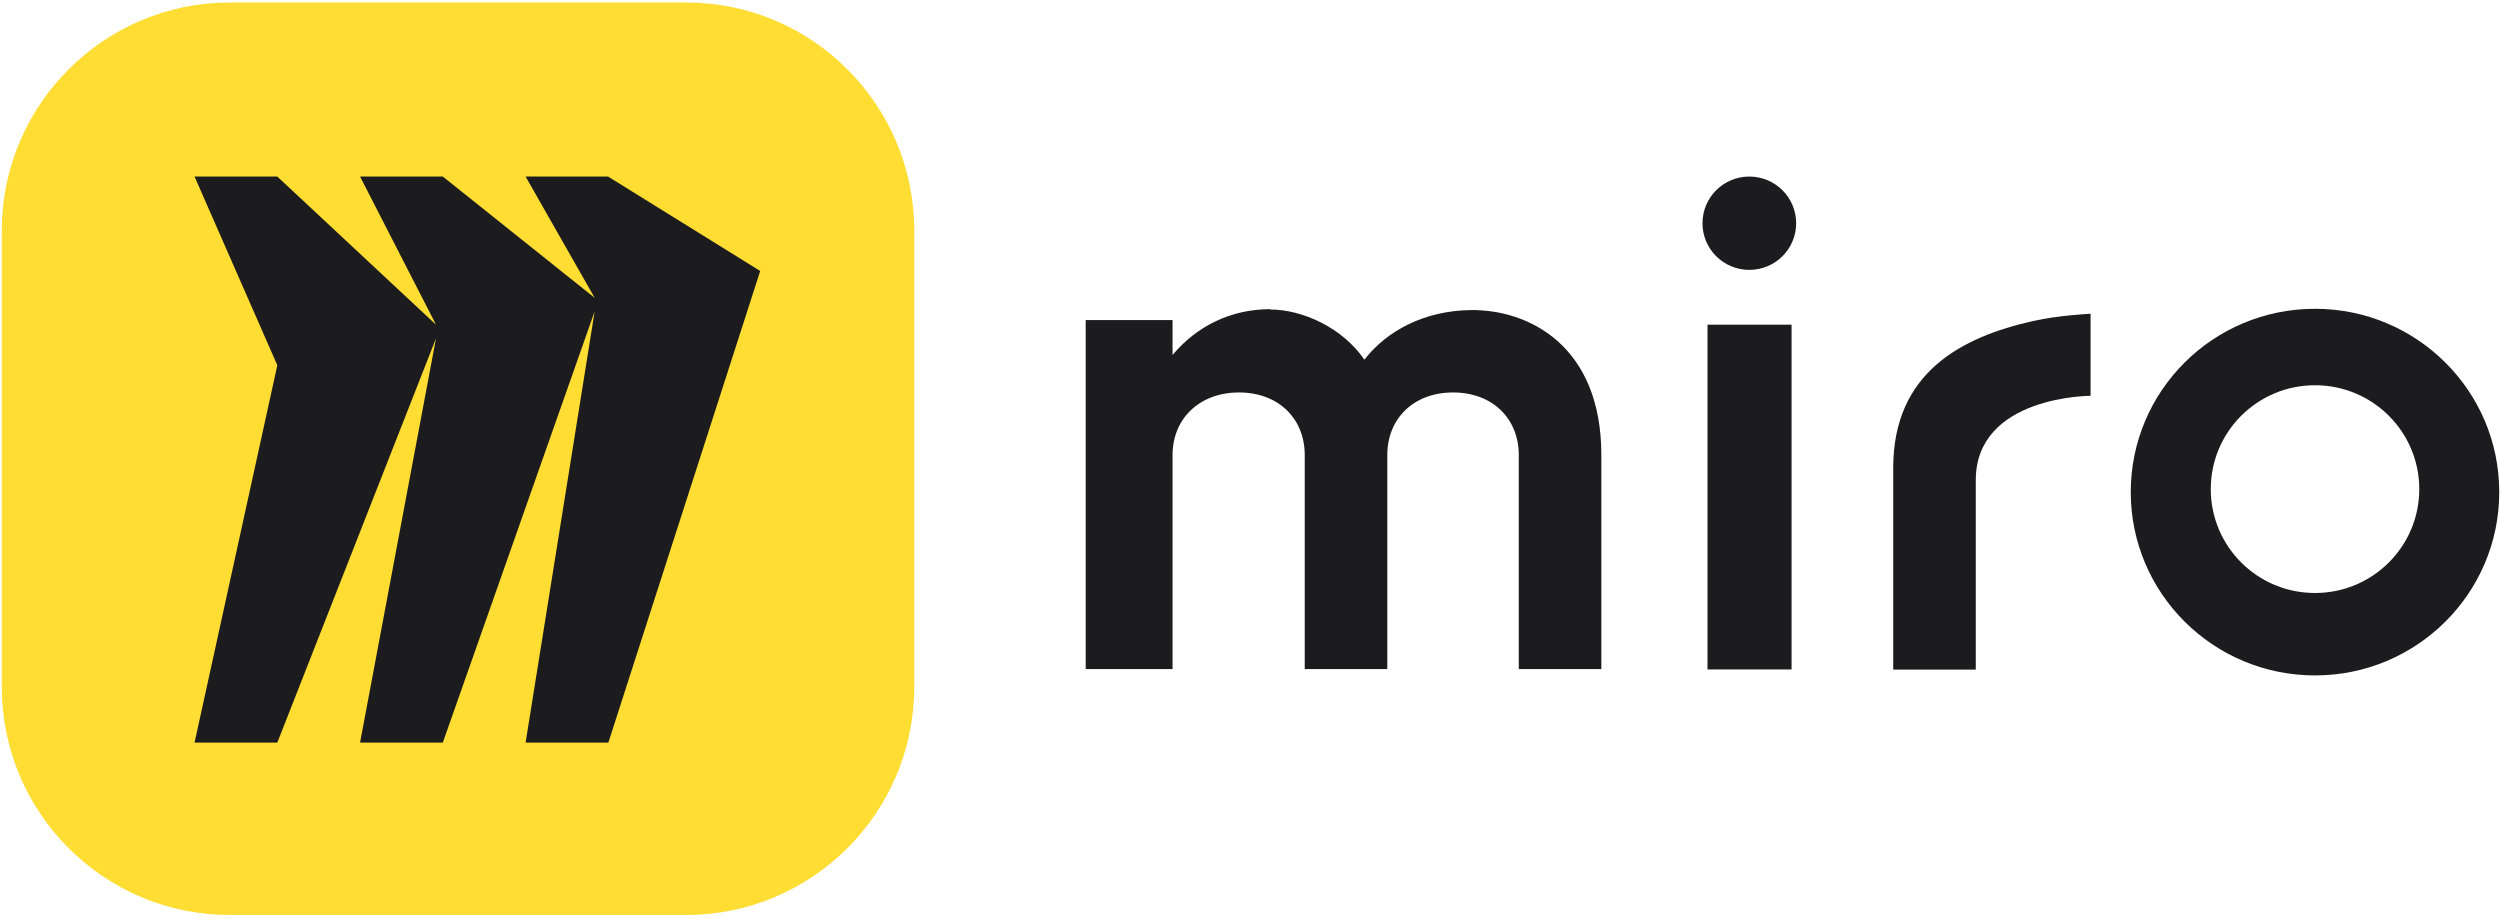
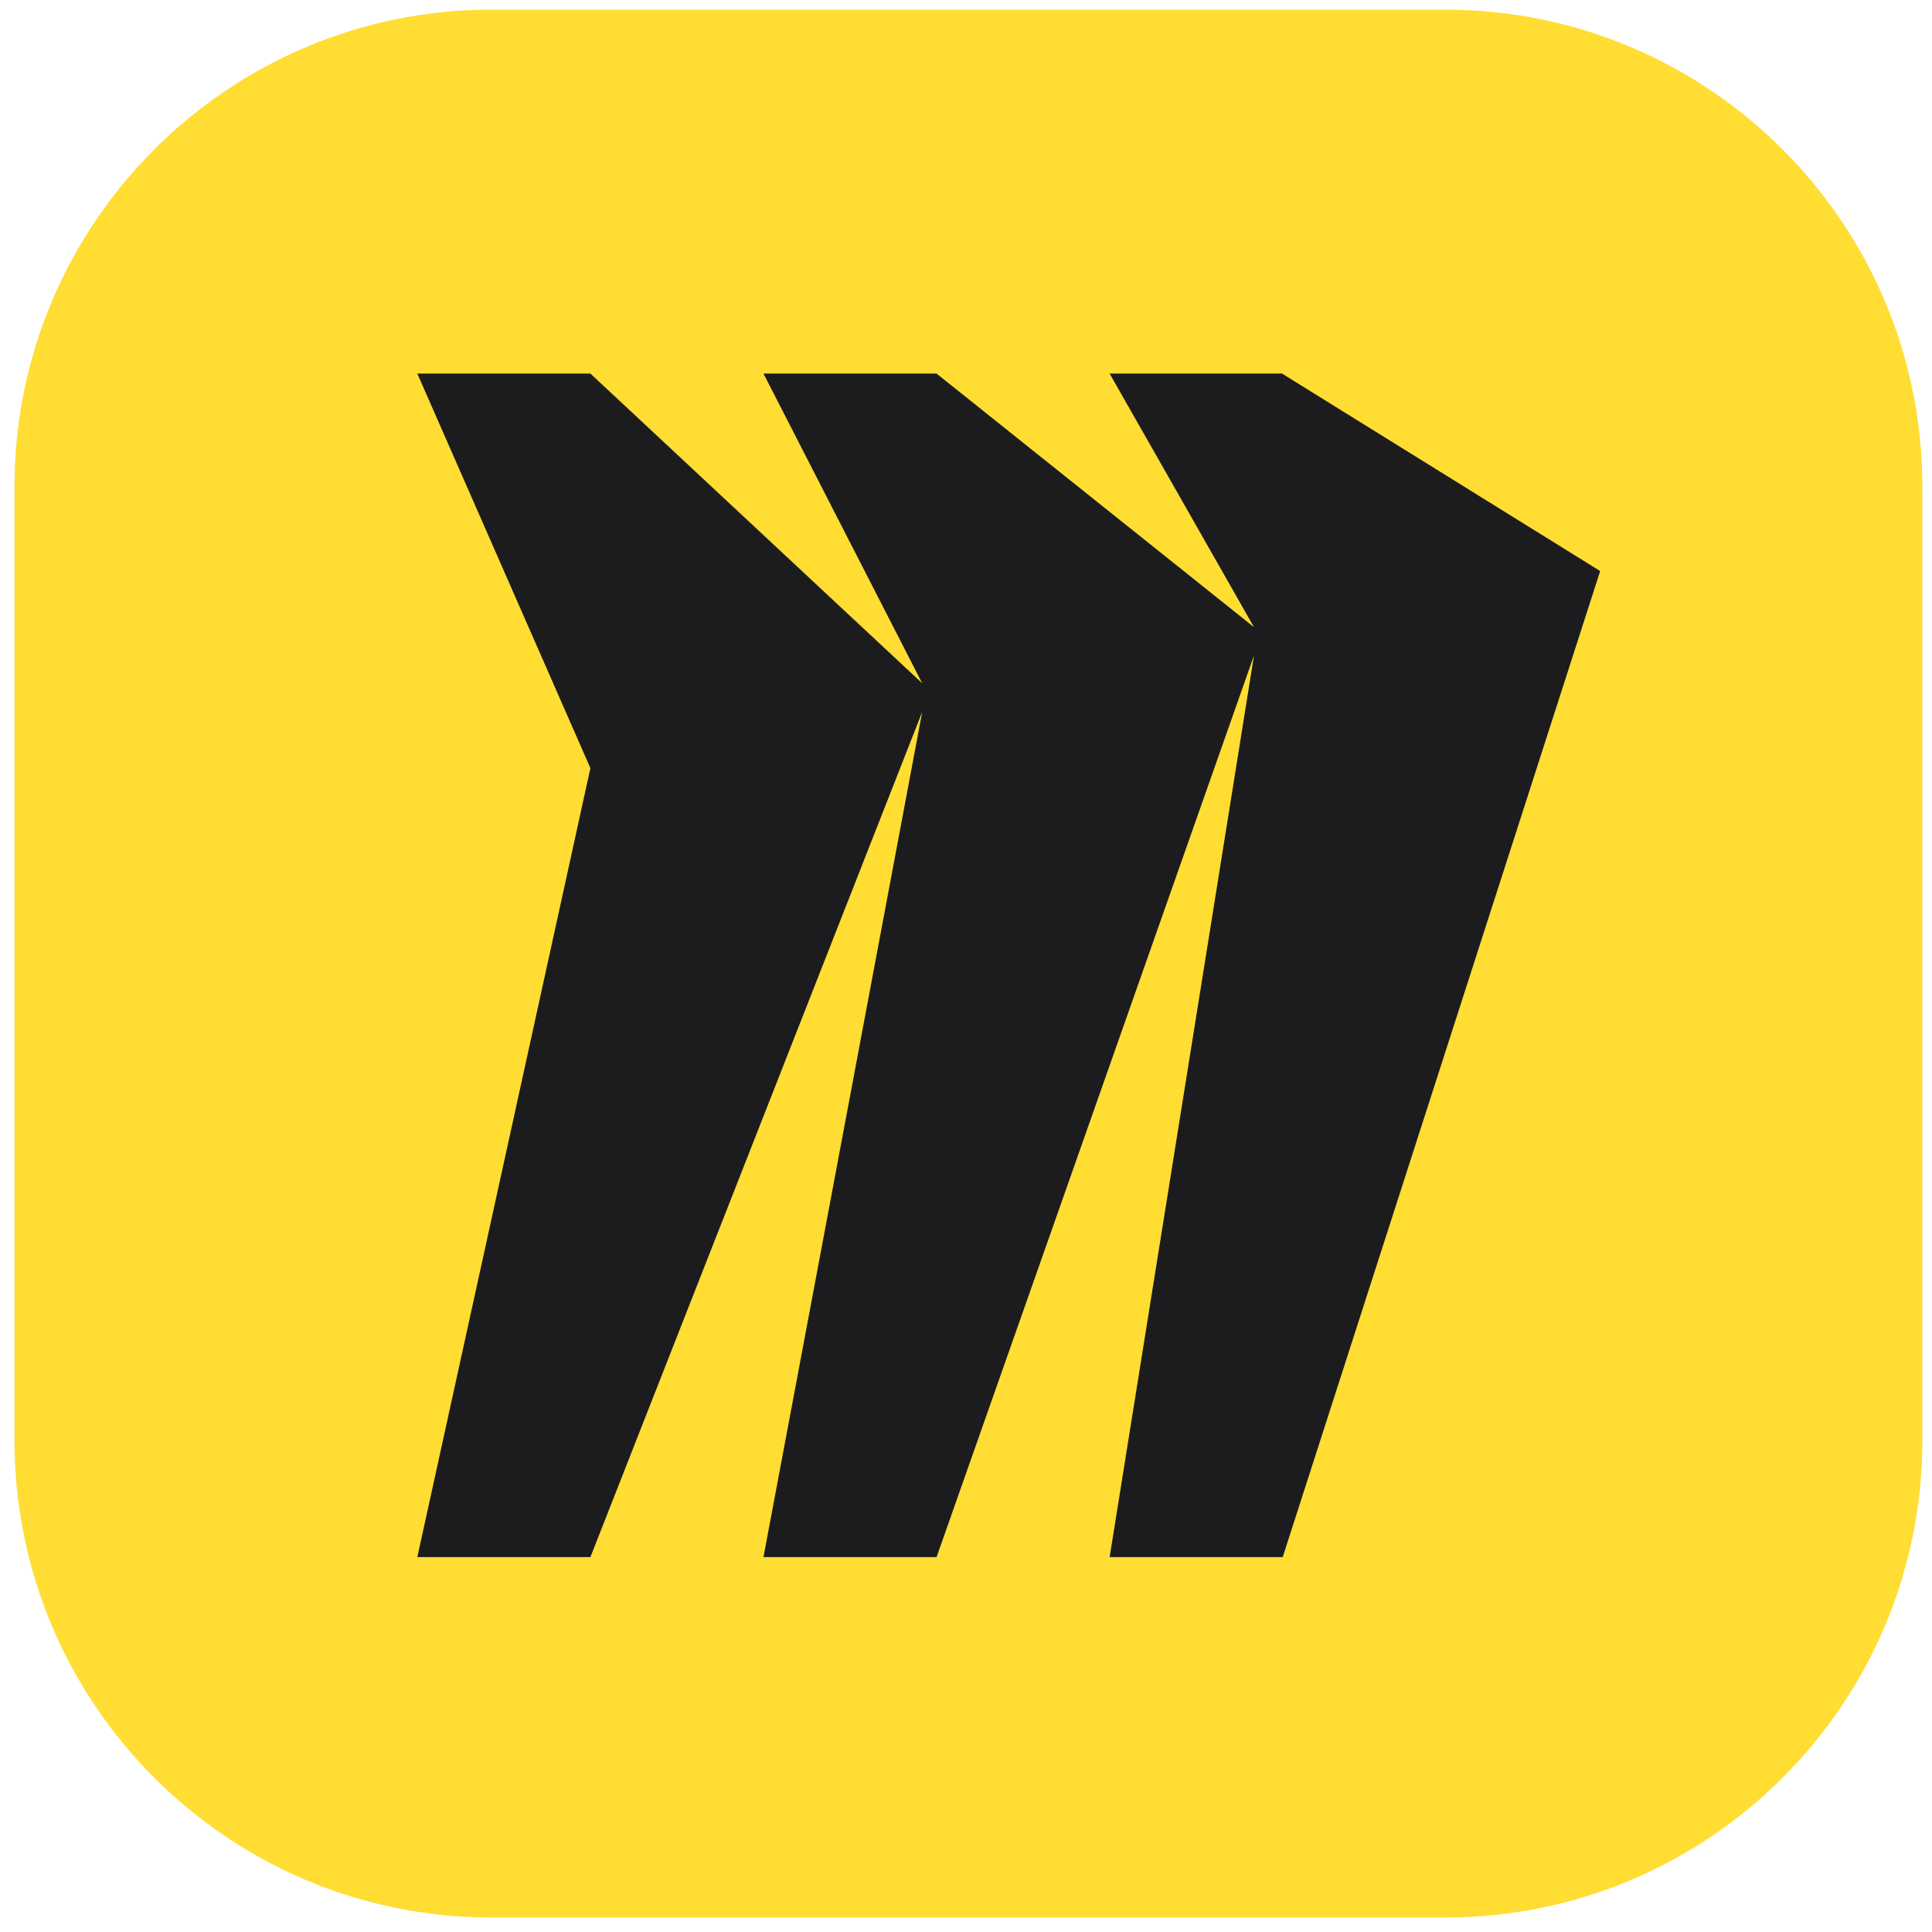
- <svg xmlns="http://www.w3.org/2000/svg" id="Layer_1" data-name="Layer 1" viewBox="0 0 703 258">
-   <defs>
-     <style>
-       .cls-1, .cls-2 {
-         fill: #1c1c1e;
-       }
- 
-       .cls-2 {
-         fill-rule: evenodd;
-       }
- 
-       .cls-3 {
-         fill: #fd3;
-       }
-     </style>
-   </defs>
-   <g>
-     <path class="cls-1" d="M532.37,131.55v56.75h23.22v-53.26c0-23.74,32.28-23.74,32.28-23.74v-23.07s-9.01.42-16.14,2.03c-20.2,4.53-39.36,14.53-39.36,41.34v-.05Z" />
-     <path class="cls-1" d="M357.16,87.03c9.06,0,20.36,5.1,26.5,14.11,6.35-8.17,16.87-13.75,29.83-13.95,16.45-.21,36.81,10.05,36.81,40.77v60.19h-23.22v-60.19c0-10.26-7.39-17.6-18.48-17.6s-18.49,7.34-18.49,17.6v60.19h-23.22v-60.19c0-10.26-7.39-17.6-18.48-17.6s-18.69,7.34-18.69,17.6v60.19h-24.42v-98.15h24.42v9.84c6.61-7.97,16.24-12.91,27.54-12.91l-.1.1Z" />
-     <path class="cls-1" d="M503.79,91.3v96.95h-23.64v-96.95h23.64Z" />
-     <path class="cls-1" d="M491.91,75.89c7.29,0,13.17-5.88,13.17-13.12s-5.88-13.12-13.17-13.12-13.17,5.88-13.17,13.12,5.88,13.12,13.17,13.12Z" />
-     <path class="cls-1" d="M650.98,86.83c-28.64,0-51.81,23.07-51.81,51.55s23.22,51.55,51.81,51.55,51.81-23.07,51.81-51.55-23.22-51.55-51.81-51.55ZM650.98,166.75c-16.19,0-29.31-13.07-29.31-29.21s13.12-29.21,29.31-29.21,29.32,13.07,29.32,29.21-13.12,29.21-29.32,29.21Z" />
-   </g>
-   <g>
-     <path class="cls-3" d="M.5,64.85C.5,29.45,29.24.7,64.64.7h128.3c35.41,0,64.15,28.74,64.15,64.15v128.29c0,35.41-28.74,64.15-64.15,64.15H64.64C29.24,257.3.5,228.55.5,193.15V64.85Z" />
-     <path class="cls-2" d="M171.07,49.65h-23.27l19.42,34.1-42.7-34.1h-23.27l21.35,41.65-44.62-41.65h-23.27l23.27,53.06-23.27,106.11h23.27l44.62-113.66-21.35,113.66h23.27l42.7-121.27-19.42,121.27h23.27l42.7-132.62-42.7-26.5v-.05Z" />
-   </g>
+ <svg xmlns="http://www.w3.org/2000/svg" width="400" height="400" viewBox="0 0 400 400" fill="none">
+   <path d="M3 100.754C3 46.26 47.243 2 101.754 2H299.246C353.756 2 398 46.243 398 100.754V298.246C398 352.756 353.756 397 299.246 397H101.754C47.243 397 3 352.756 3 298.246V100.754Z" fill="#FFDD33" />
+   <path fill-rule="evenodd" clip-rule="evenodd" d="M265.573 77.349H229.74L259.629 129.85L193.906 77.349H158.072L190.934 141.468L122.238 77.349H86.404L122.238 159.031L86.404 322.377H122.238L190.934 147.396L158.072 322.377H193.906L259.629 135.693L229.74 322.377H265.573L331.297 118.232L265.573 77.433V77.349Z" fill="#1C1C1E" />
</svg>
